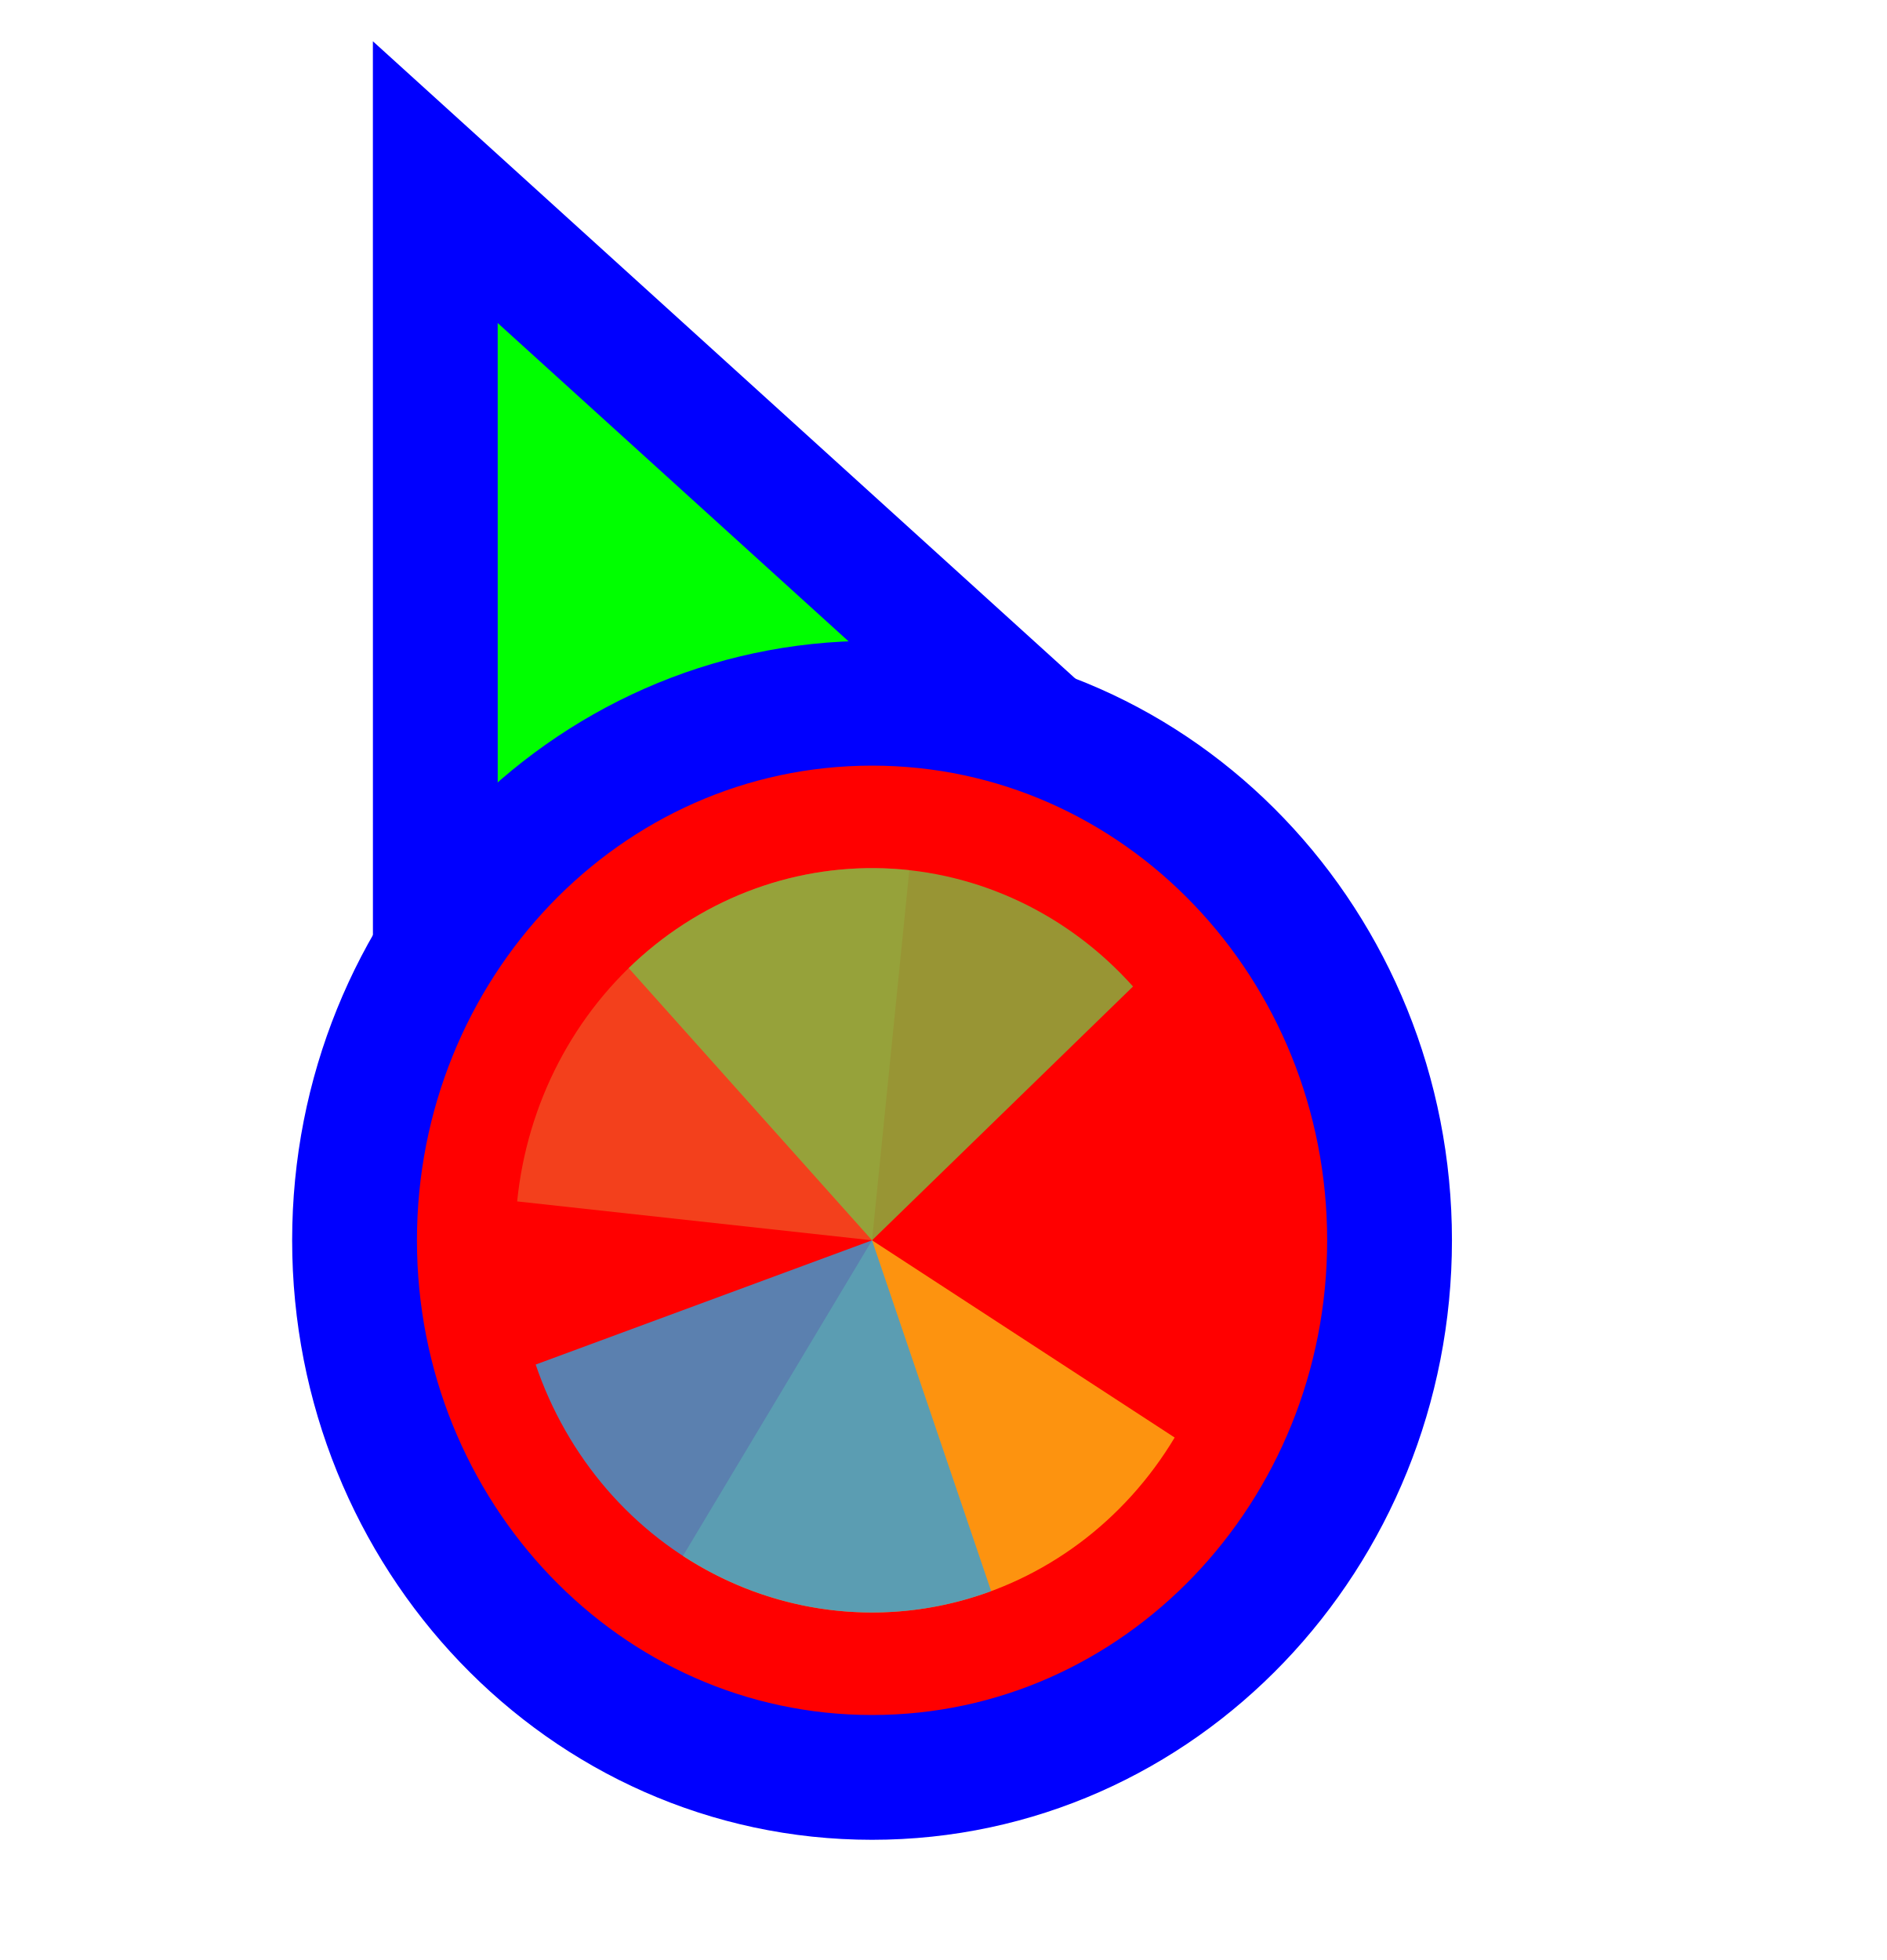
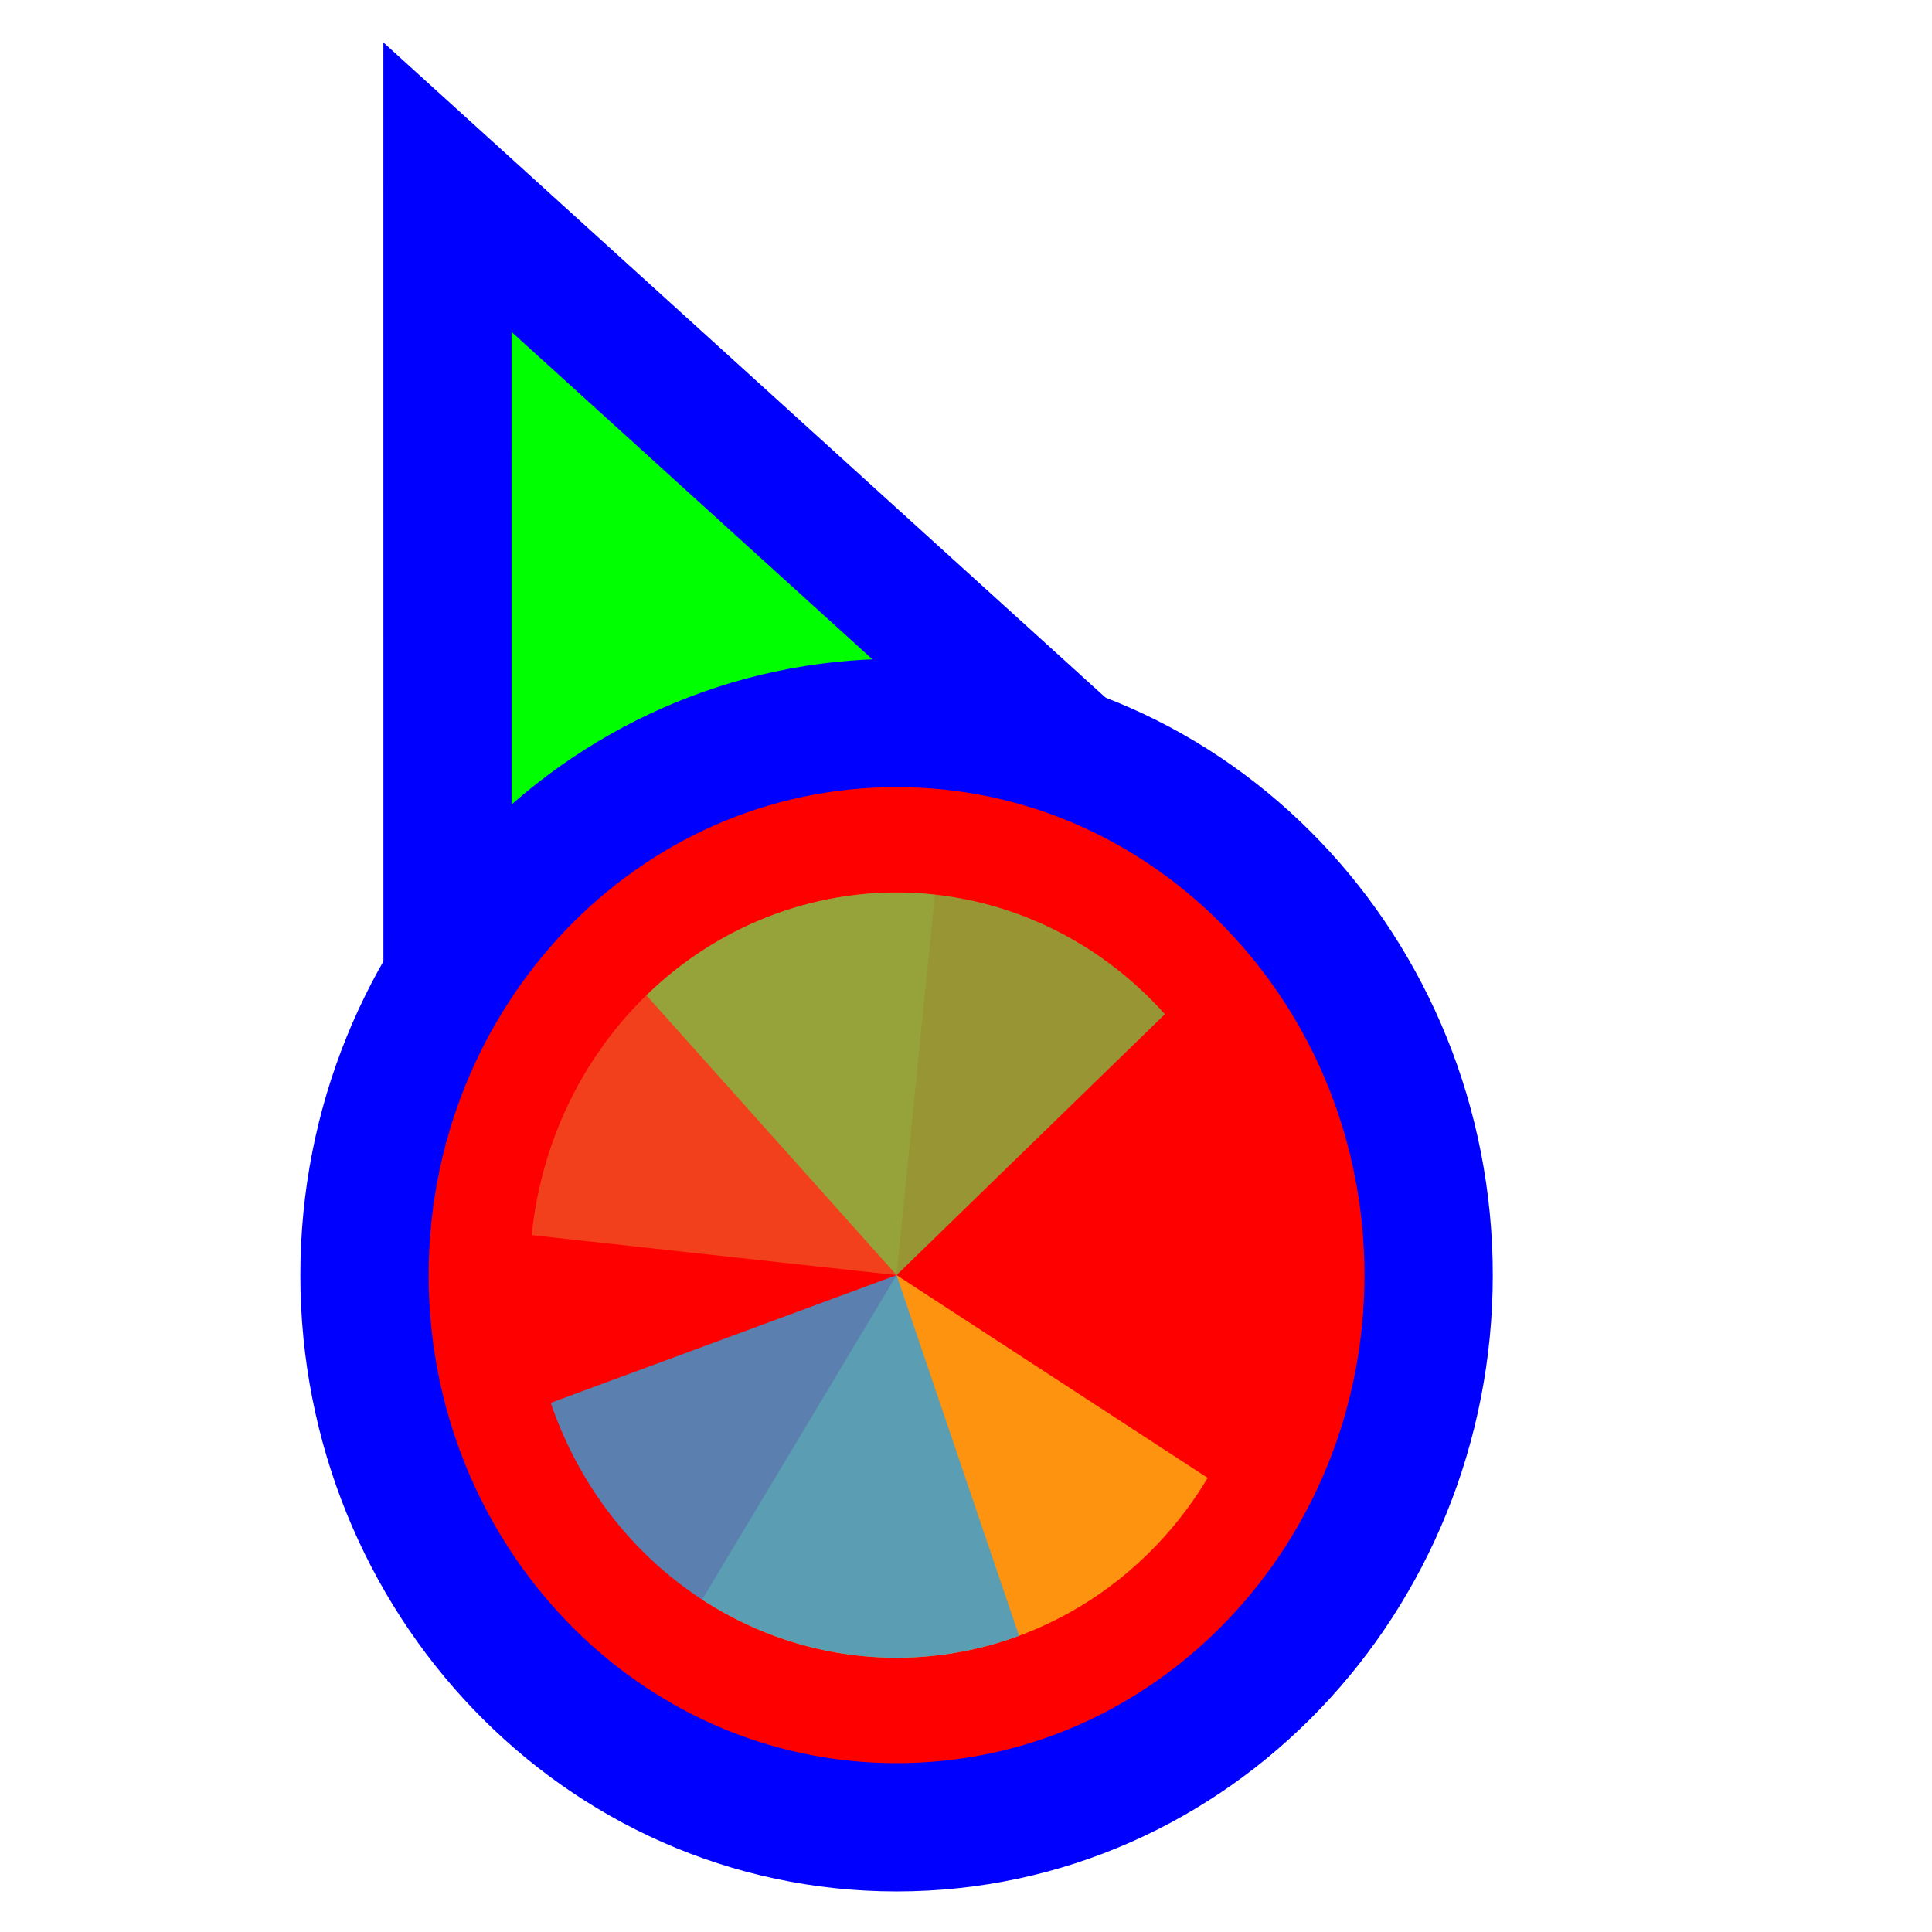
- <svg xmlns="http://www.w3.org/2000/svg" width="257" height="267" viewBox="0 0 257 267" fill="none">
+ <svg xmlns="http://www.w3.org/2000/svg" width="256" height="256" viewBox="0 0 256 256" fill="none">
  <path d="M73.511 37.705L59.299 24.811L59.3 44L59.306 164L59.306 176.678L71.034 171.863L115.88 153.451L116.082 153.368L116.28 153.274L160.429 132.431L171.935 126.999L162.511 118.449L73.511 37.705Z" fill="#00FF00" stroke="#0000FF" stroke-width="17" />
  <path d="M118.8 242.125C158.07 242.125 189.3 209.028 189.3 168.961C189.3 128.894 158.07 95.797 118.8 95.797C79.531 95.797 48.3 128.894 48.3 168.961C48.3 209.028 79.531 242.125 118.8 242.125Z" fill="#FF0000" stroke="#0000FF" stroke-width="17" />
  <path d="M70.454 163.661L118.8 168.96L123.881 118.537C117.532 117.841 111.114 118.456 104.993 120.346C98.873 122.237 93.169 125.367 88.207 129.557C83.246 133.747 79.125 138.915 76.079 144.767C73.033 150.618 71.122 157.038 70.454 163.659L70.454 163.661Z" fill="#F05024" fill-opacity="0.8" />
  <path d="M93.039 211.957L118.8 168.961L160.025 195.828C156.642 201.474 152.226 206.37 147.029 210.237C141.832 214.103 135.955 216.864 129.735 218.362C123.515 219.86 117.073 220.065 110.776 218.966C104.48 217.867 98.453 215.485 93.04 211.957L93.039 211.957Z" fill="#FCB813" fill-opacity="0.8" />
  <path d="M85.647 131.881L118.8 168.961L154.352 134.384C149.999 129.514 144.768 125.587 138.959 122.826C133.15 120.065 126.877 118.524 120.497 118.291C114.117 118.059 107.756 119.139 101.776 121.471C95.797 123.803 90.316 127.34 85.647 131.881Z" fill="#7EBA41" fill-opacity="0.8" />
  <path d="M72.977 185.885L118.8 168.961L135.027 216.753C129.009 218.975 122.631 219.94 116.256 219.591C109.881 219.243 103.634 217.588 97.872 214.722C92.11 211.855 86.946 207.833 82.675 202.886C78.403 197.938 75.108 192.161 72.977 185.885Z" fill="#32A0DA" fill-opacity="0.8" />
</svg>
